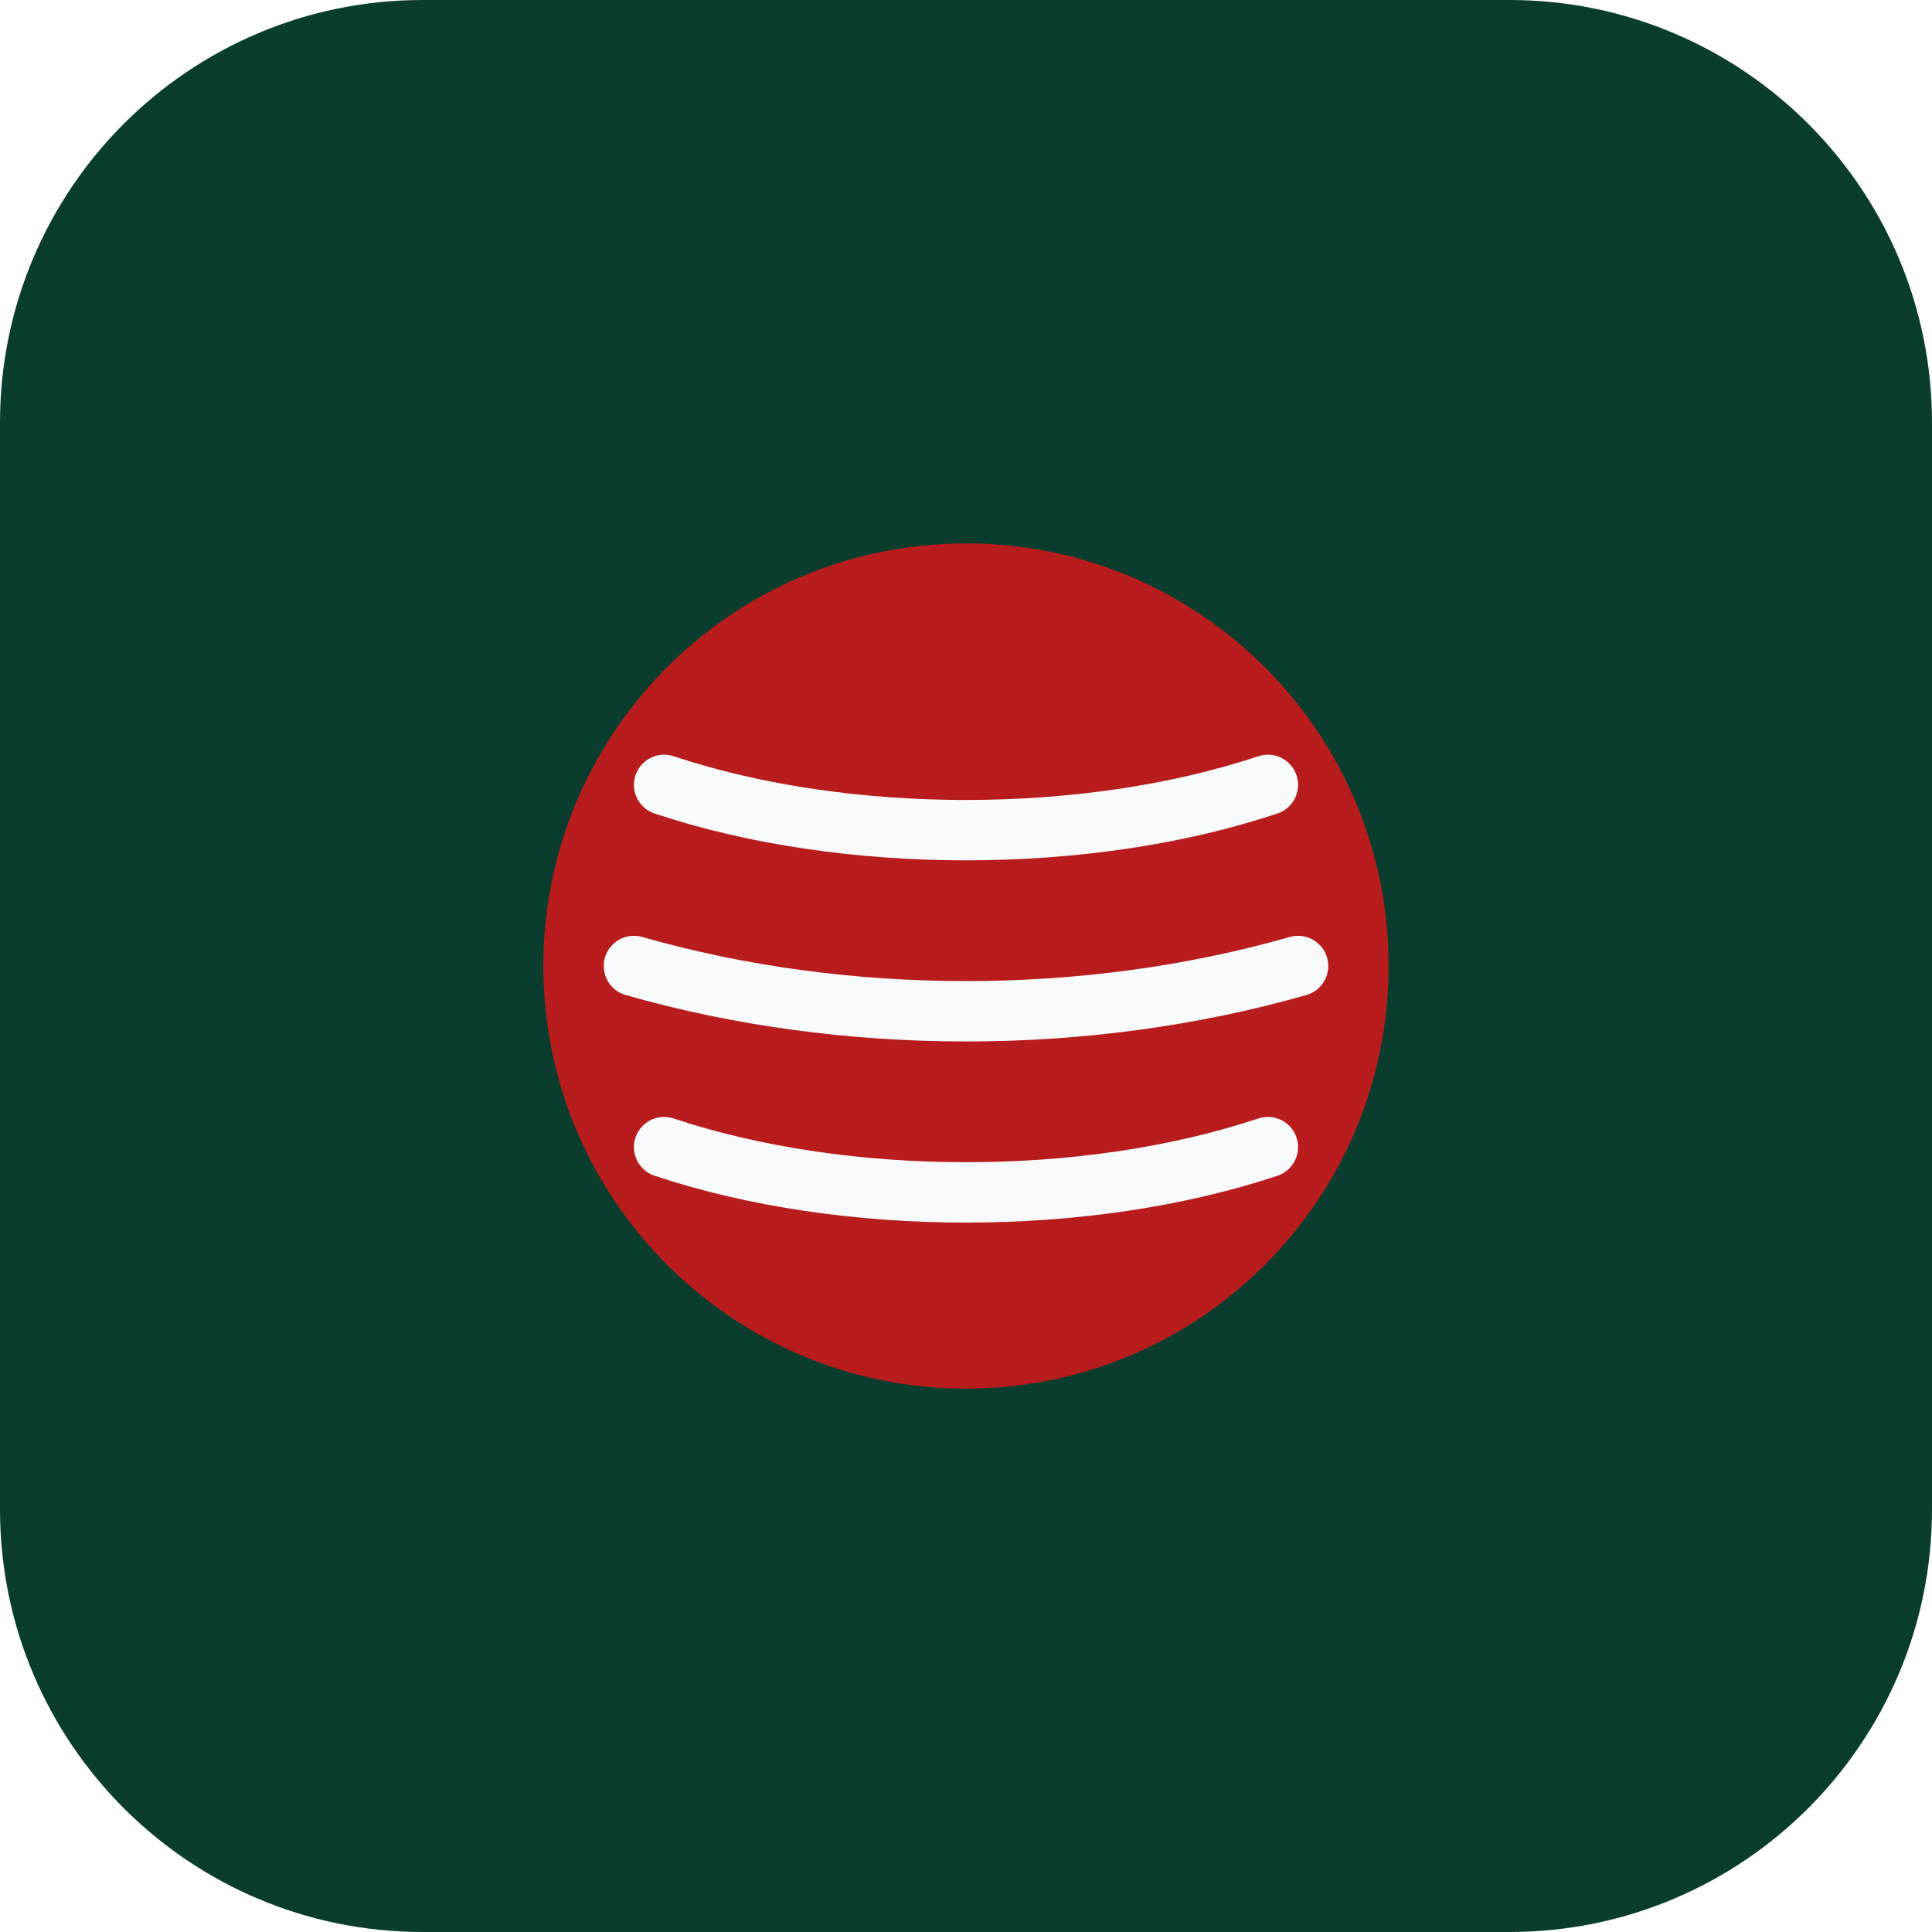
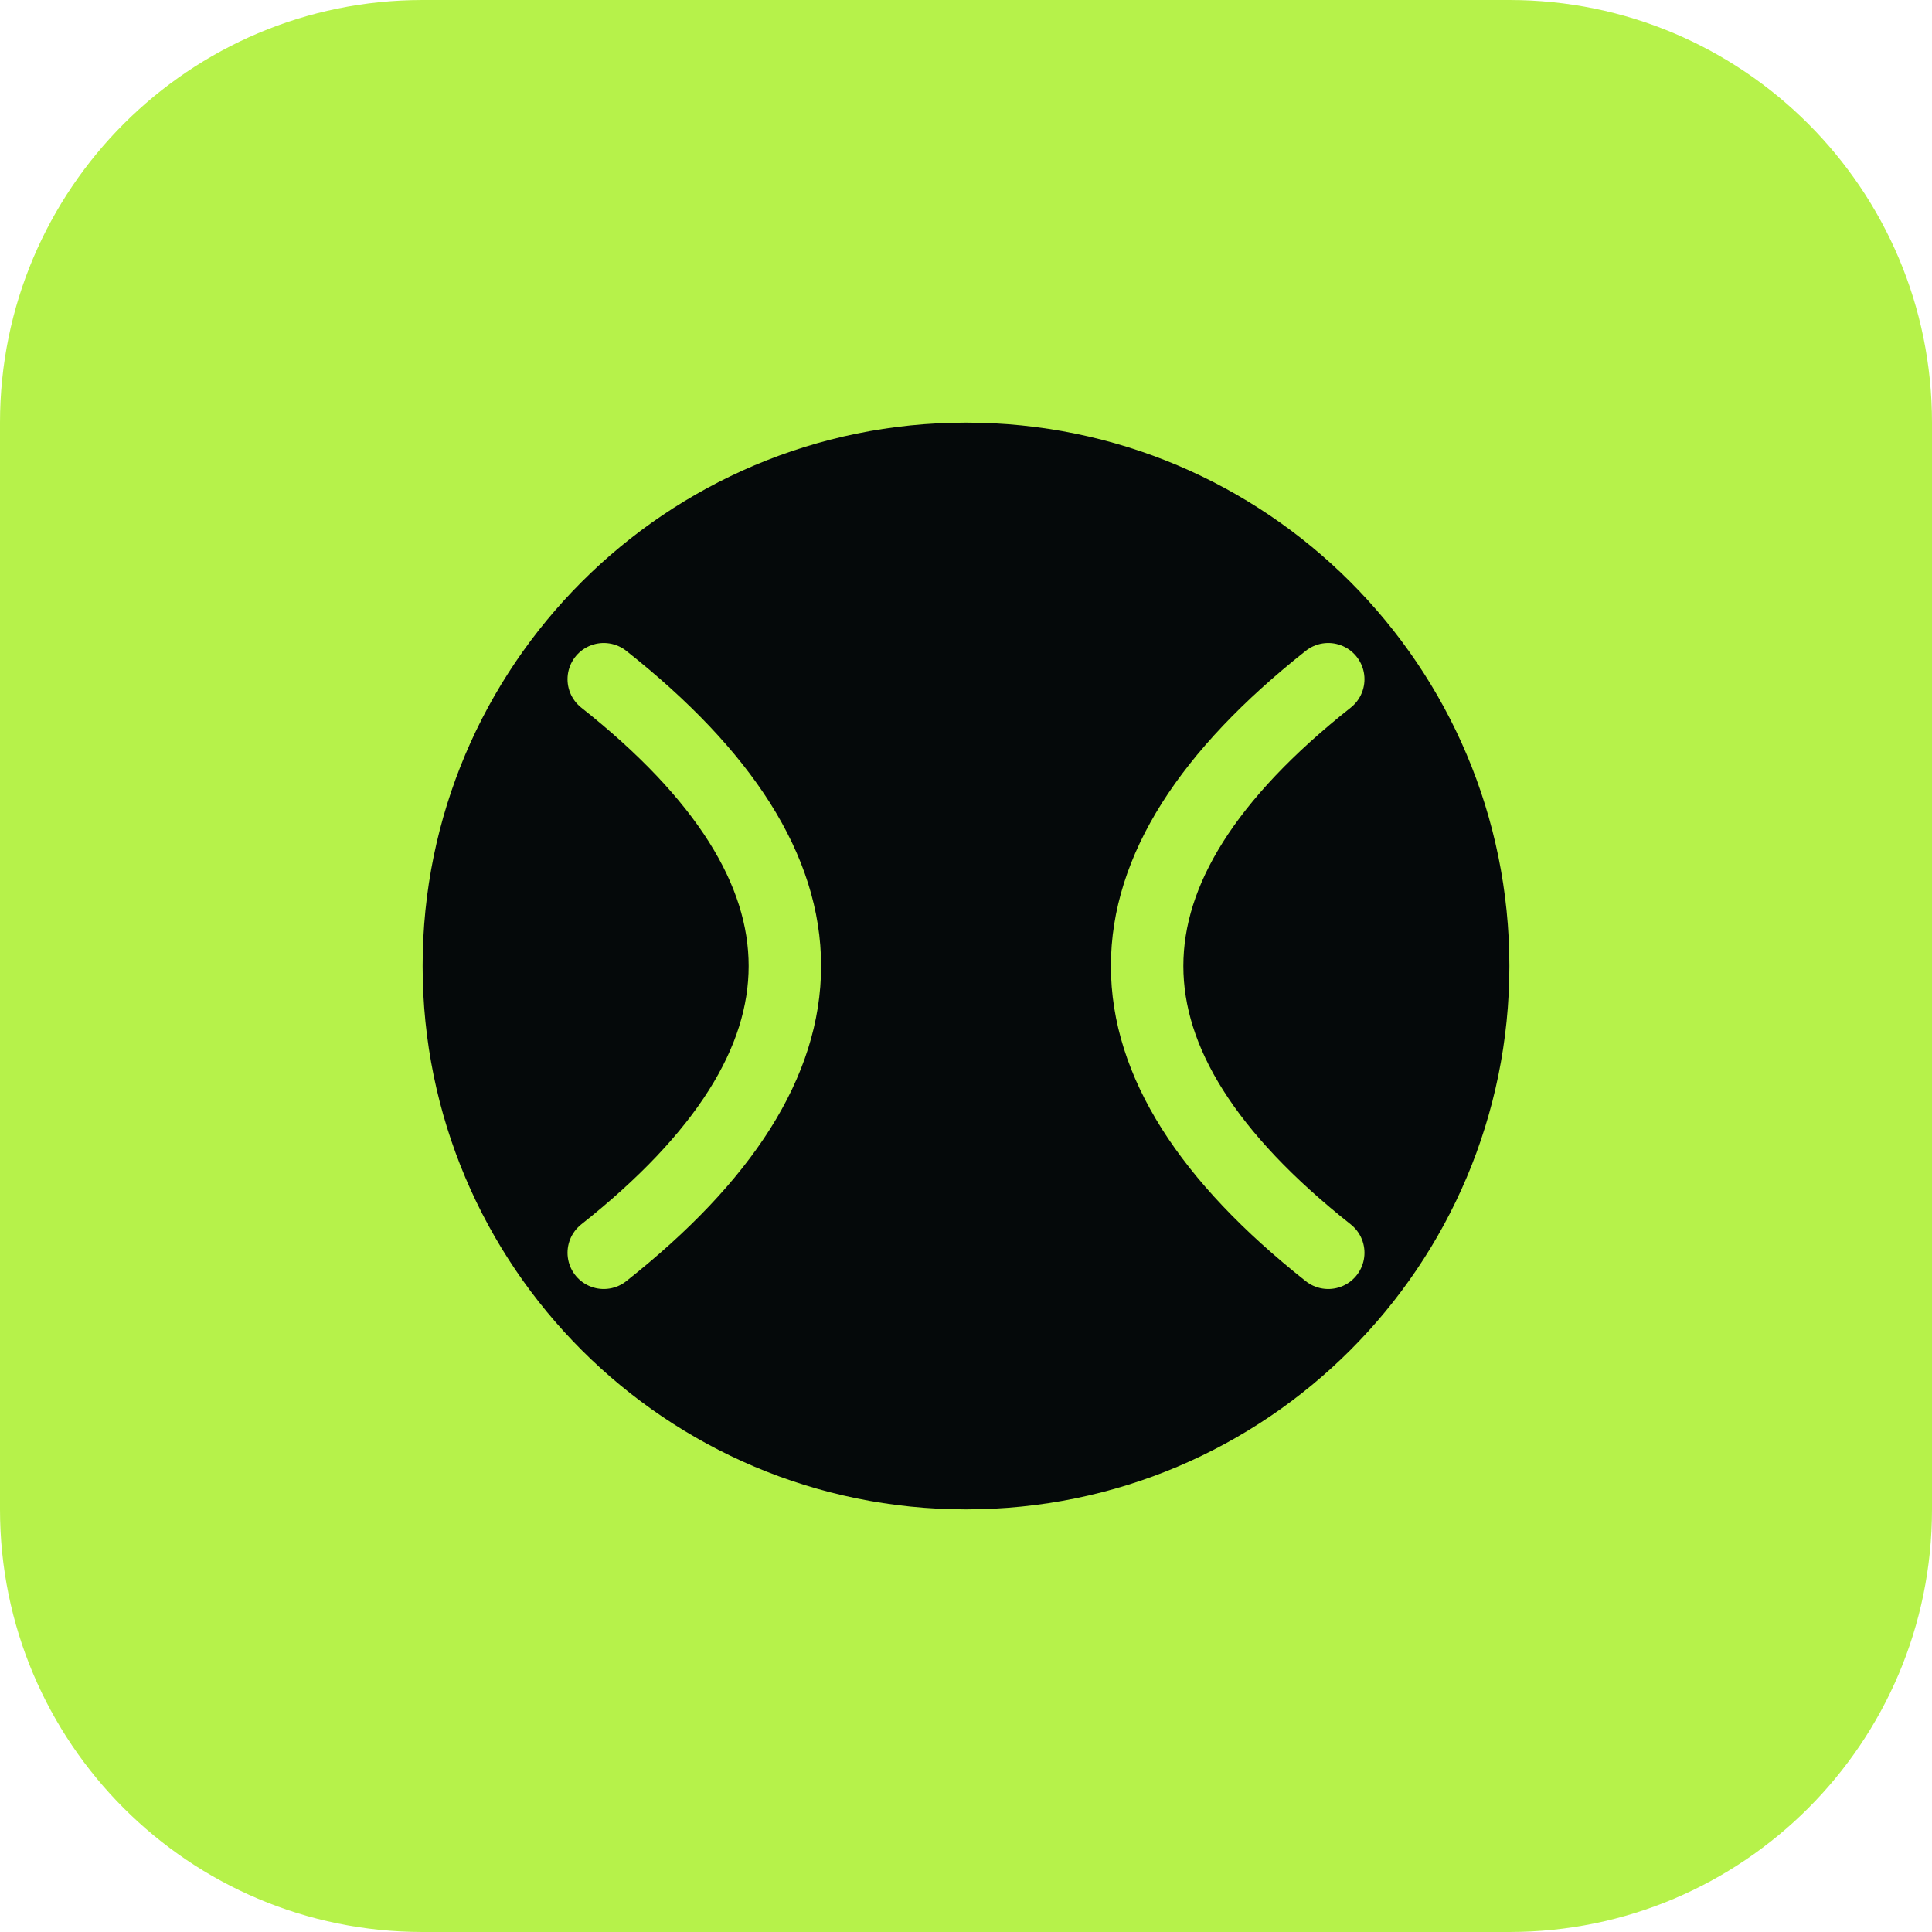
<svg xmlns="http://www.w3.org/2000/svg" viewBox="0 0 64 64" fill="none">
-   <rect width="64" height="64" rx="14" fill="#0B3D2E" />
-   <circle cx="32" cy="32" r="14" fill="#B91C1C" />
-   <path d="M22 26c6 2 14 2 20 0" stroke="#F8FAFC" stroke-width="2" stroke-linecap="round" />
-   <path d="M21 32c7 2 15 2 22 0" stroke="#F8FAFC" stroke-width="2" stroke-linecap="round" />
-   <path d="M22 38c6 2 14 2 20 0" stroke="#F8FAFC" stroke-width="2" stroke-linecap="round" />
+   <rect width="64" height="64" rx="14" fill="#b6f24a" />
+   <circle cx="32" cy="32" r="18" fill="#05090a" />
+   <path d="M20 22.5 Q32 32 20 41.5" fill="none" stroke="#b6f24a" stroke-width="2.4" stroke-linecap="round" />
+   <path d="M44 22.5 Q32 32 44 41.5" fill="none" stroke="#b6f24a" stroke-width="2.4" stroke-linecap="round" />
</svg>
